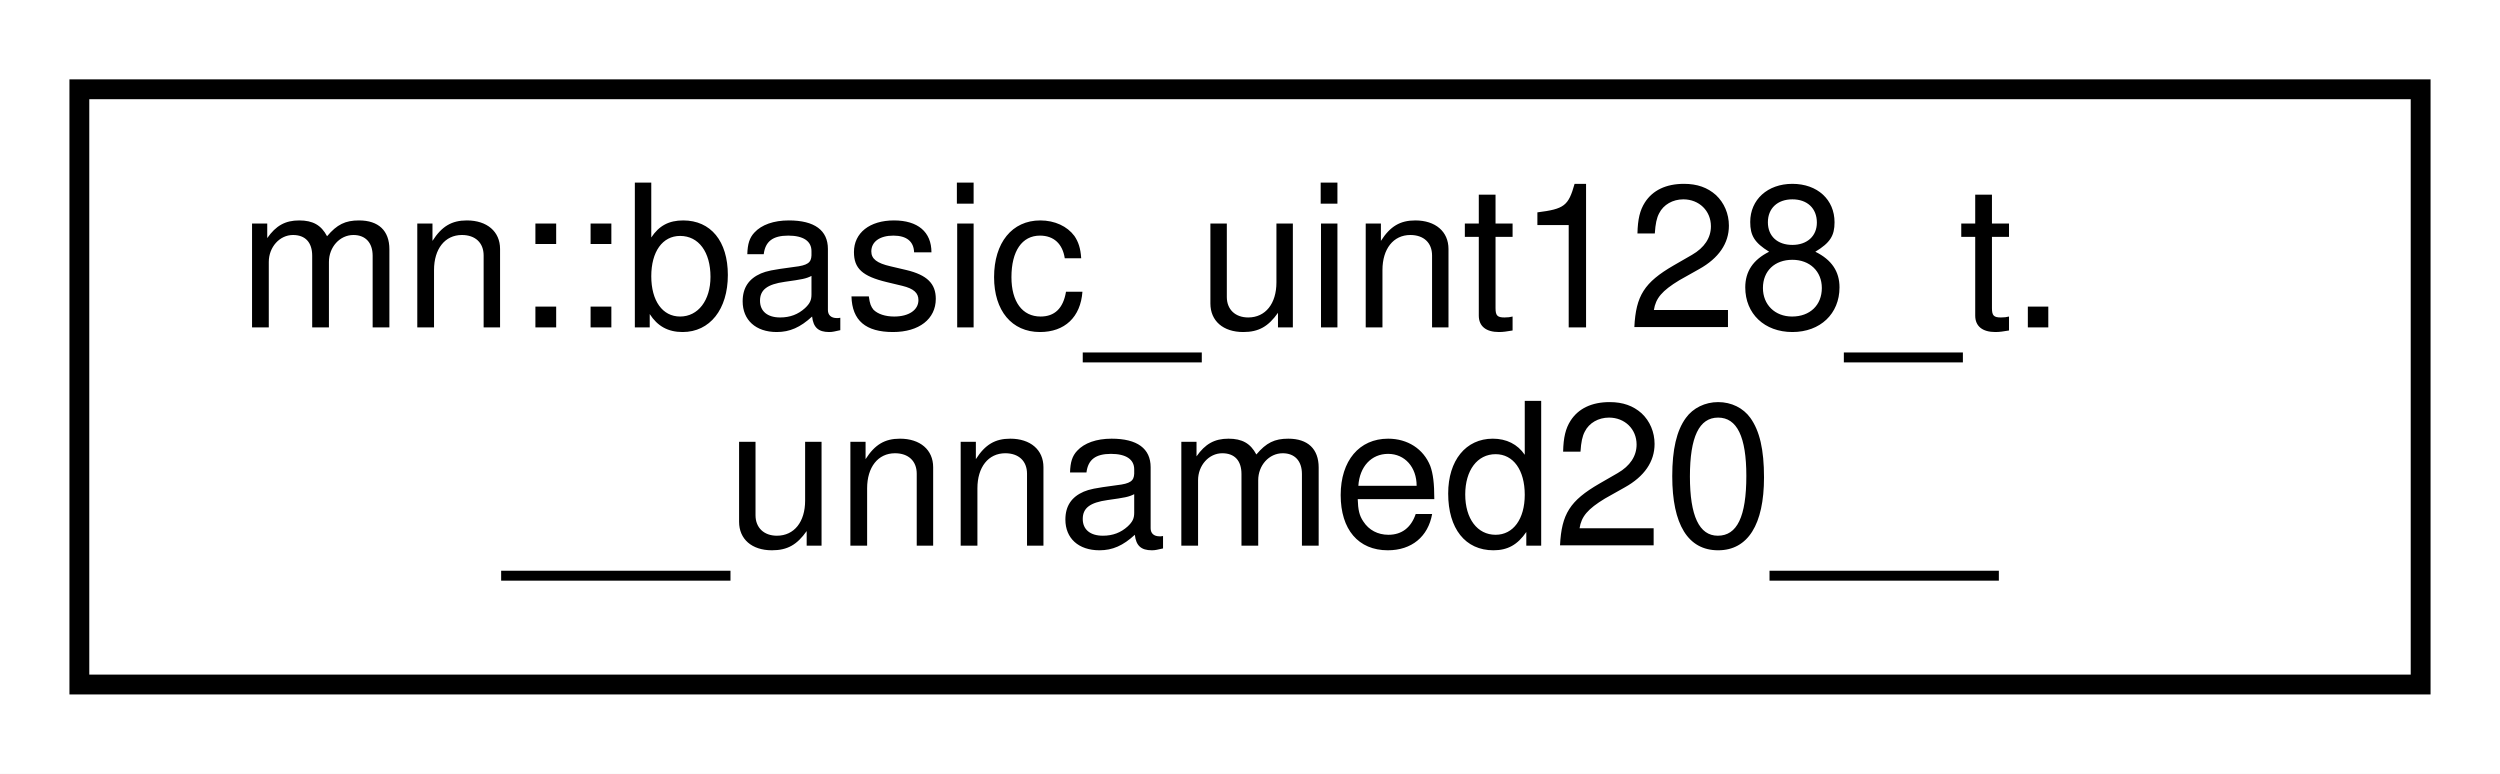
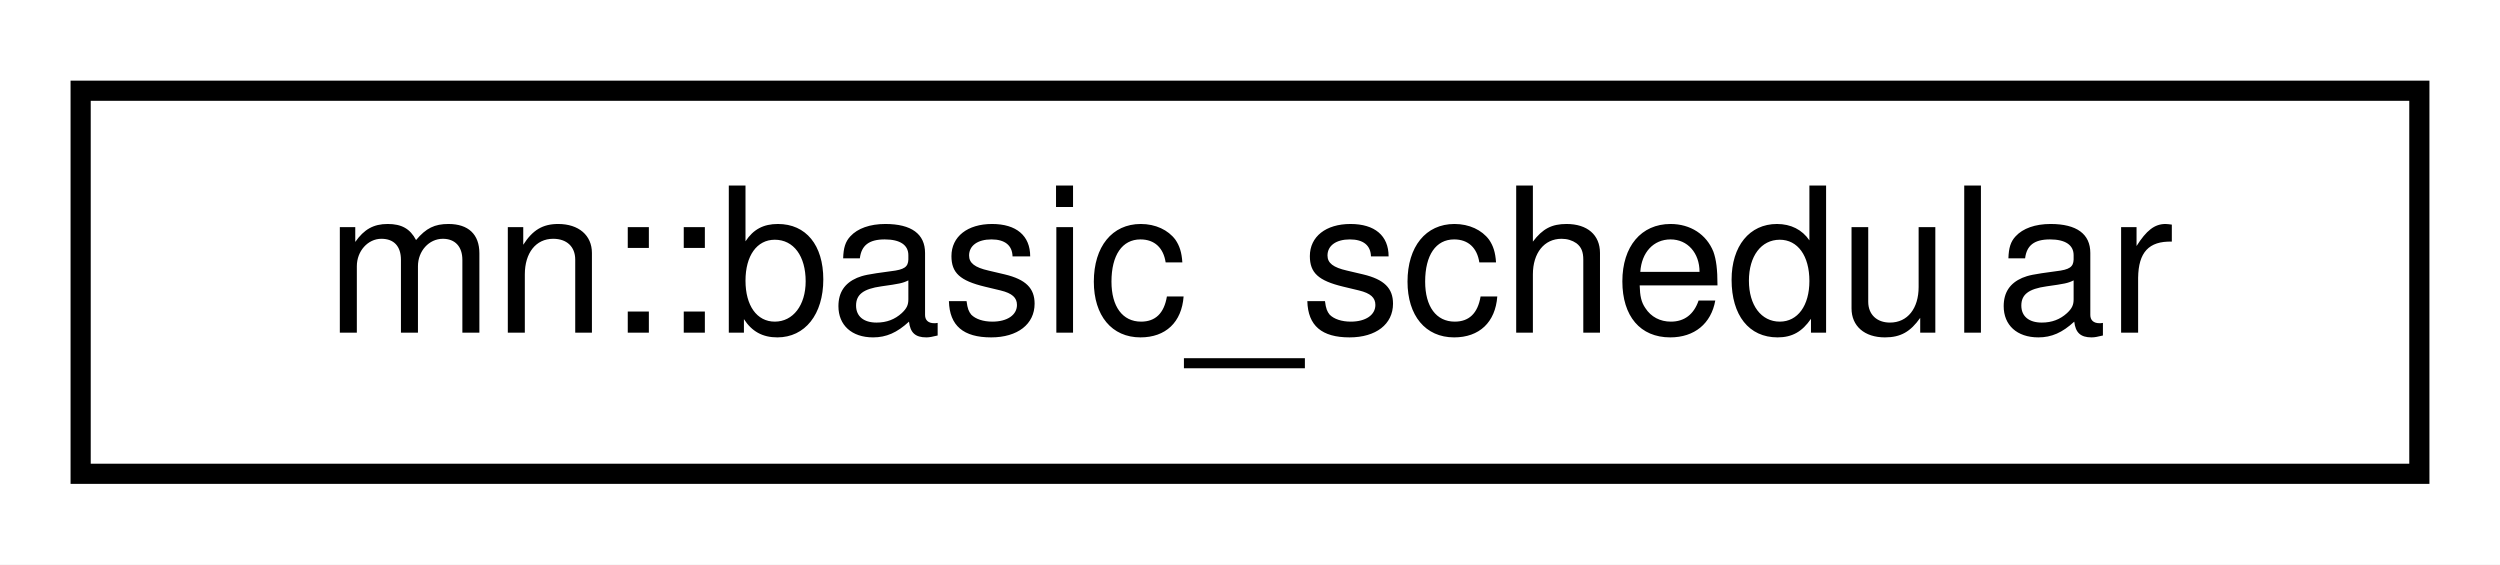
- <svg xmlns="http://www.w3.org/2000/svg" xmlns:xlink="http://www.w3.org/1999/xlink" width="126pt" height="39pt" viewBox="0.00 0.00 126.00 39.00">
-   <g id="graph0" class="graph" transform="scale(1 1) rotate(0) translate(4 35)">
-     <polygon fill="white" stroke="transparent" points="-4,4 -4,-35 122,-35 122,4 -4,4" />
+ <svg xmlns="http://www.w3.org/2000/svg" xmlns:xlink="http://www.w3.org/1999/xlink" width="124pt" height="28pt" viewBox="0.00 0.00 124.00 28.00">
+   <g id="graph0" class="graph" transform="scale(1 1) rotate(0) translate(4 24)">
+     <polygon fill="white" stroke="transparent" points="-4,4 -4,-24 120,-24 120,4 -4,4" />
    <g id="node1" class="node">
      <g id="a_node1">
-         <a xlink:href="namespacemn.html#unionmn_1_1basic__uint128__t_8____unnamed20____" target="_top" xlink:title=" ">
-           <polygon fill="white" stroke="black" points="0,-0.5 0,-30.5 118,-30.5 118,-0.5 0,-0.5" />
-           <text text-anchor="start" x="8" y="-18.5" font-family="Helvetica,sans-Serif" font-size="10.00">mn::basic_uint128_t.</text>
-           <text text-anchor="middle" x="59" y="-7.5" font-family="Helvetica,sans-Serif" font-size="10.00">__unnamed20__</text>
+         <a xlink:href="classmn_1_1basic__schedular.html" target="_top" xlink:title=" ">
+           <polygon fill="white" stroke="black" points="0,-0.5 0,-19.5 116,-19.5 116,-0.5 0,-0.5" />
+           <text text-anchor="middle" x="58" y="-7.5" font-family="Helvetica,sans-Serif" font-size="10.00">mn::basic_schedular</text>
        </a>
      </g>
    </g>
  </g>
</svg>
